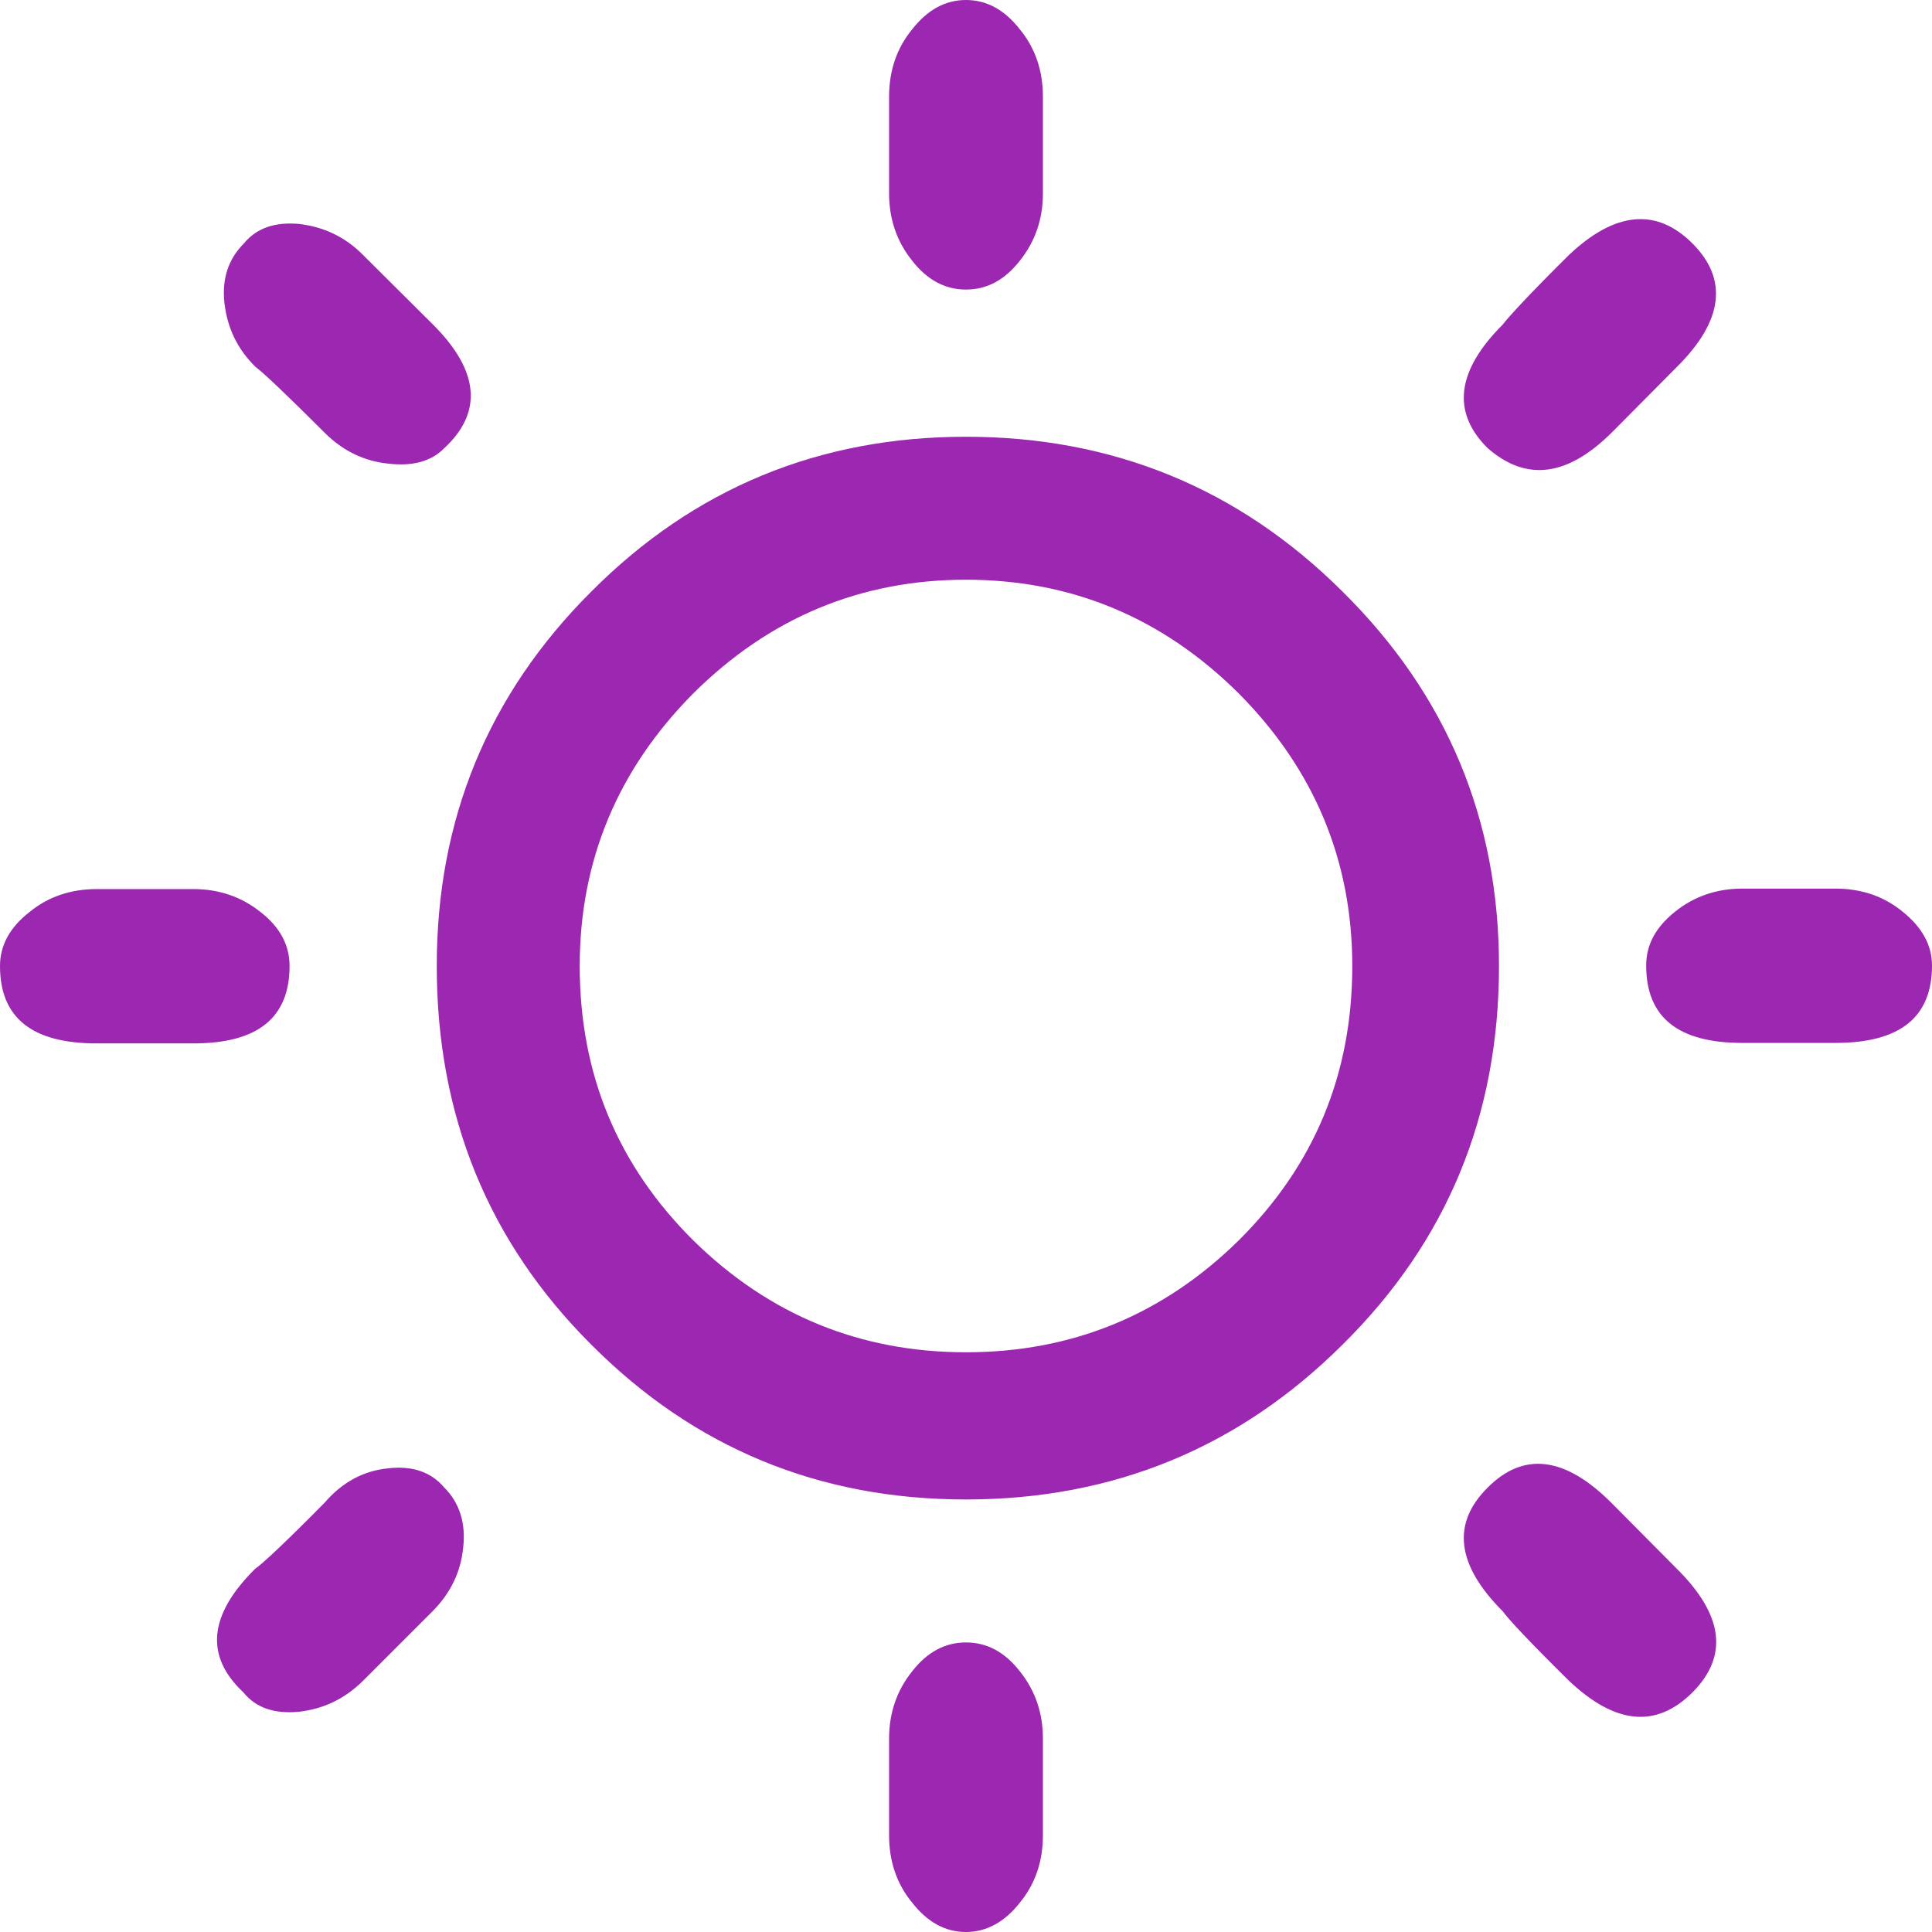
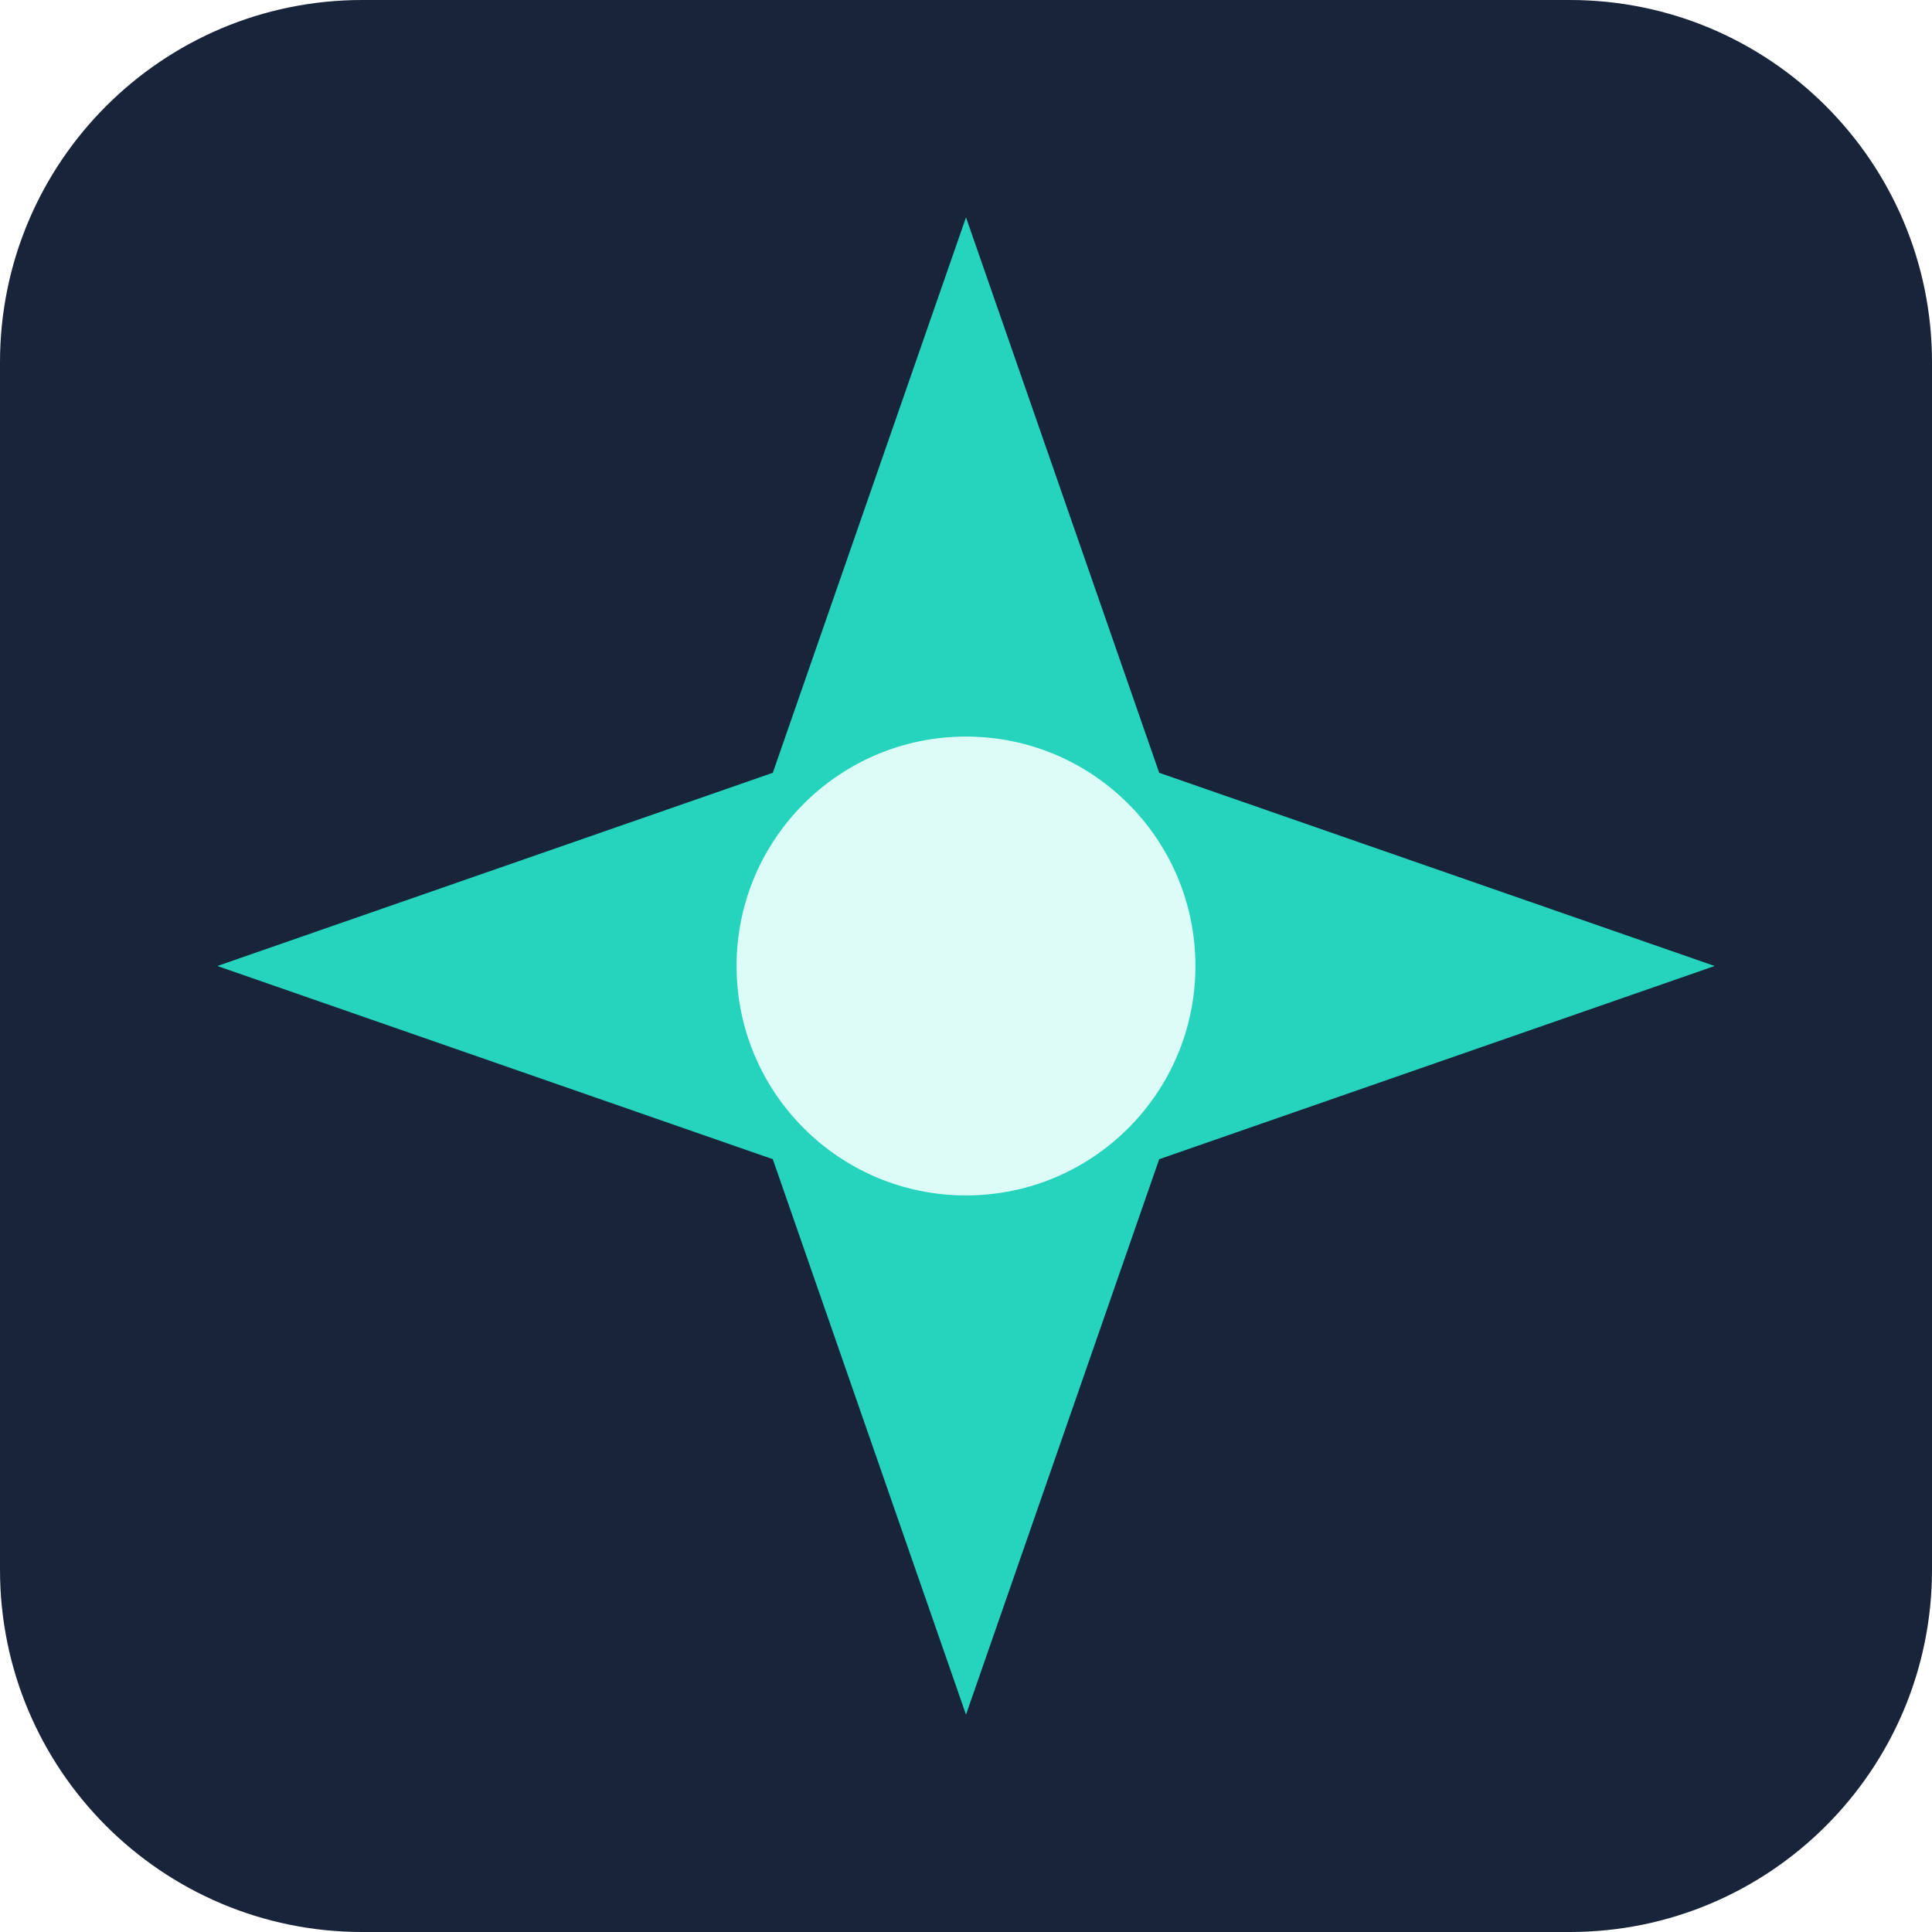
- <svg xmlns="http://www.w3.org/2000/svg" width="16px" height="16px" viewBox="0 0 16 16" version="1.1">
-   <g id="surface1">
-     <path style=" stroke:none;fill-rule:nonzero;fill:rgb(61.176%,15.294%,69.02%);fill-opacity:1;" d="M 15.199 7.359 C 15.414 7.359 15.602 7.422 15.758 7.551 C 15.918 7.68 16 7.828 16 7.996 C 16 8.426 15.734 8.637 15.199 8.637 L 14.43 8.637 C 13.898 8.637 13.633 8.426 13.633 7.996 C 13.633 7.824 13.711 7.68 13.871 7.551 C 14.031 7.422 14.219 7.359 14.43 7.359 L 15.199 7.359 M 8 3.617 C 9.215 3.617 10.258 4.043 11.117 4.898 C 11.98 5.75 12.414 6.785 12.414 8 C 12.414 9.238 11.984 10.281 11.117 11.137 C 10.258 11.992 9.215 12.418 8 12.418 C 6.785 12.418 5.75 11.992 4.898 11.137 C 4.043 10.285 3.617 9.238 3.617 8 C 3.617 6.785 4.043 5.75 4.898 4.898 C 5.75 4.043 6.785 3.617 8 3.617 M 8 11.199 C 8.875 11.199 9.629 10.891 10.258 10.273 C 10.883 9.652 11.199 8.898 11.199 8 C 11.199 7.125 10.883 6.371 10.258 5.742 C 9.629 5.117 8.875 4.801 8 4.801 C 7.125 4.801 6.371 5.117 5.742 5.742 C 5.117 6.371 4.801 7.125 4.801 8 C 4.801 8.898 5.117 9.652 5.742 10.273 C 6.371 10.891 7.125 11.199 8 11.199 M 2.398 8 C 2.398 8.43 2.133 8.641 1.602 8.641 L 0.801 8.641 C 0.266 8.641 0 8.43 0 8 C 0 7.828 0.082 7.68 0.242 7.555 C 0.398 7.426 0.586 7.363 0.801 7.363 L 1.602 7.363 C 1.812 7.363 2 7.426 2.16 7.555 C 2.32 7.68 2.398 7.828 2.398 8 M 8 2.398 C 7.828 2.398 7.68 2.32 7.555 2.16 C 7.426 2 7.363 1.812 7.363 1.602 L 7.363 0.801 C 7.363 0.586 7.426 0.398 7.555 0.242 C 7.68 0.082 7.828 0 8 0 C 8.172 0 8.32 0.082 8.445 0.242 C 8.574 0.398 8.637 0.586 8.637 0.801 L 8.637 1.602 C 8.637 1.812 8.574 2 8.445 2.16 C 8.32 2.32 8.172 2.398 8 2.398 M 8 13.602 C 8.172 13.602 8.32 13.68 8.445 13.84 C 8.574 14 8.637 14.188 8.637 14.398 L 8.637 15.199 C 8.637 15.414 8.574 15.602 8.445 15.758 C 8.32 15.918 8.168 16 8 16 C 7.828 16 7.68 15.918 7.555 15.758 C 7.426 15.602 7.363 15.414 7.363 15.199 L 7.363 14.398 C 7.363 14.188 7.426 14 7.555 13.84 C 7.68 13.68 7.828 13.602 8 13.602 M 13.887 3.039 L 13.344 3.586 C 12.98 3.945 12.641 3.992 12.32 3.711 C 12.02 3.414 12.062 3.07 12.445 2.688 C 12.492 2.625 12.672 2.43 12.992 2.113 C 13.375 1.75 13.719 1.719 14.016 2.016 C 14.312 2.312 14.273 2.656 13.887 3.039 M 2.688 12.445 C 2.836 12.273 3.012 12.18 3.215 12.16 C 3.418 12.137 3.57 12.191 3.68 12.32 C 3.805 12.445 3.859 12.613 3.836 12.816 C 3.816 13.02 3.73 13.195 3.582 13.344 L 3.008 13.918 C 2.855 14.07 2.68 14.152 2.477 14.176 C 2.273 14.195 2.121 14.145 2.016 14.016 C 1.695 13.715 1.727 13.375 2.113 12.992 C 2.176 12.949 2.367 12.77 2.688 12.445 M 3.008 2.113 L 3.586 2.688 C 3.969 3.07 4 3.414 3.68 3.711 C 3.574 3.82 3.418 3.863 3.219 3.84 C 3.016 3.82 2.84 3.734 2.691 3.586 C 2.371 3.266 2.18 3.086 2.117 3.039 C 1.965 2.891 1.883 2.715 1.859 2.512 C 1.836 2.309 1.891 2.145 2.02 2.016 C 2.125 1.887 2.281 1.836 2.48 1.855 C 2.68 1.879 2.859 1.961 3.008 2.113 M 12.445 13.344 C 12.062 12.961 12.02 12.617 12.32 12.32 C 12.617 12.02 12.961 12.062 13.344 12.445 L 13.887 12.992 C 14.273 13.375 14.316 13.715 14.016 14.016 C 13.715 14.316 13.375 14.281 12.992 13.918 C 12.672 13.602 12.492 13.41 12.445 13.344 " />
-   </g>
+ <svg xmlns="http://www.w3.org/2000/svg" viewBox="0 0 16 16">
+   <rect width="16" height="16" rx="3" fill="#17243A" />
+   <path d="m8 1.8 1.6 4.6L14.2 8l-4.6 1.6L8 14.2 6.4 9.6 1.8 8l4.6-1.6Z" fill="#26D4BE" />
+   <circle cx="8" cy="8" r="1.9" fill="#DDFCF7" />
</svg>
